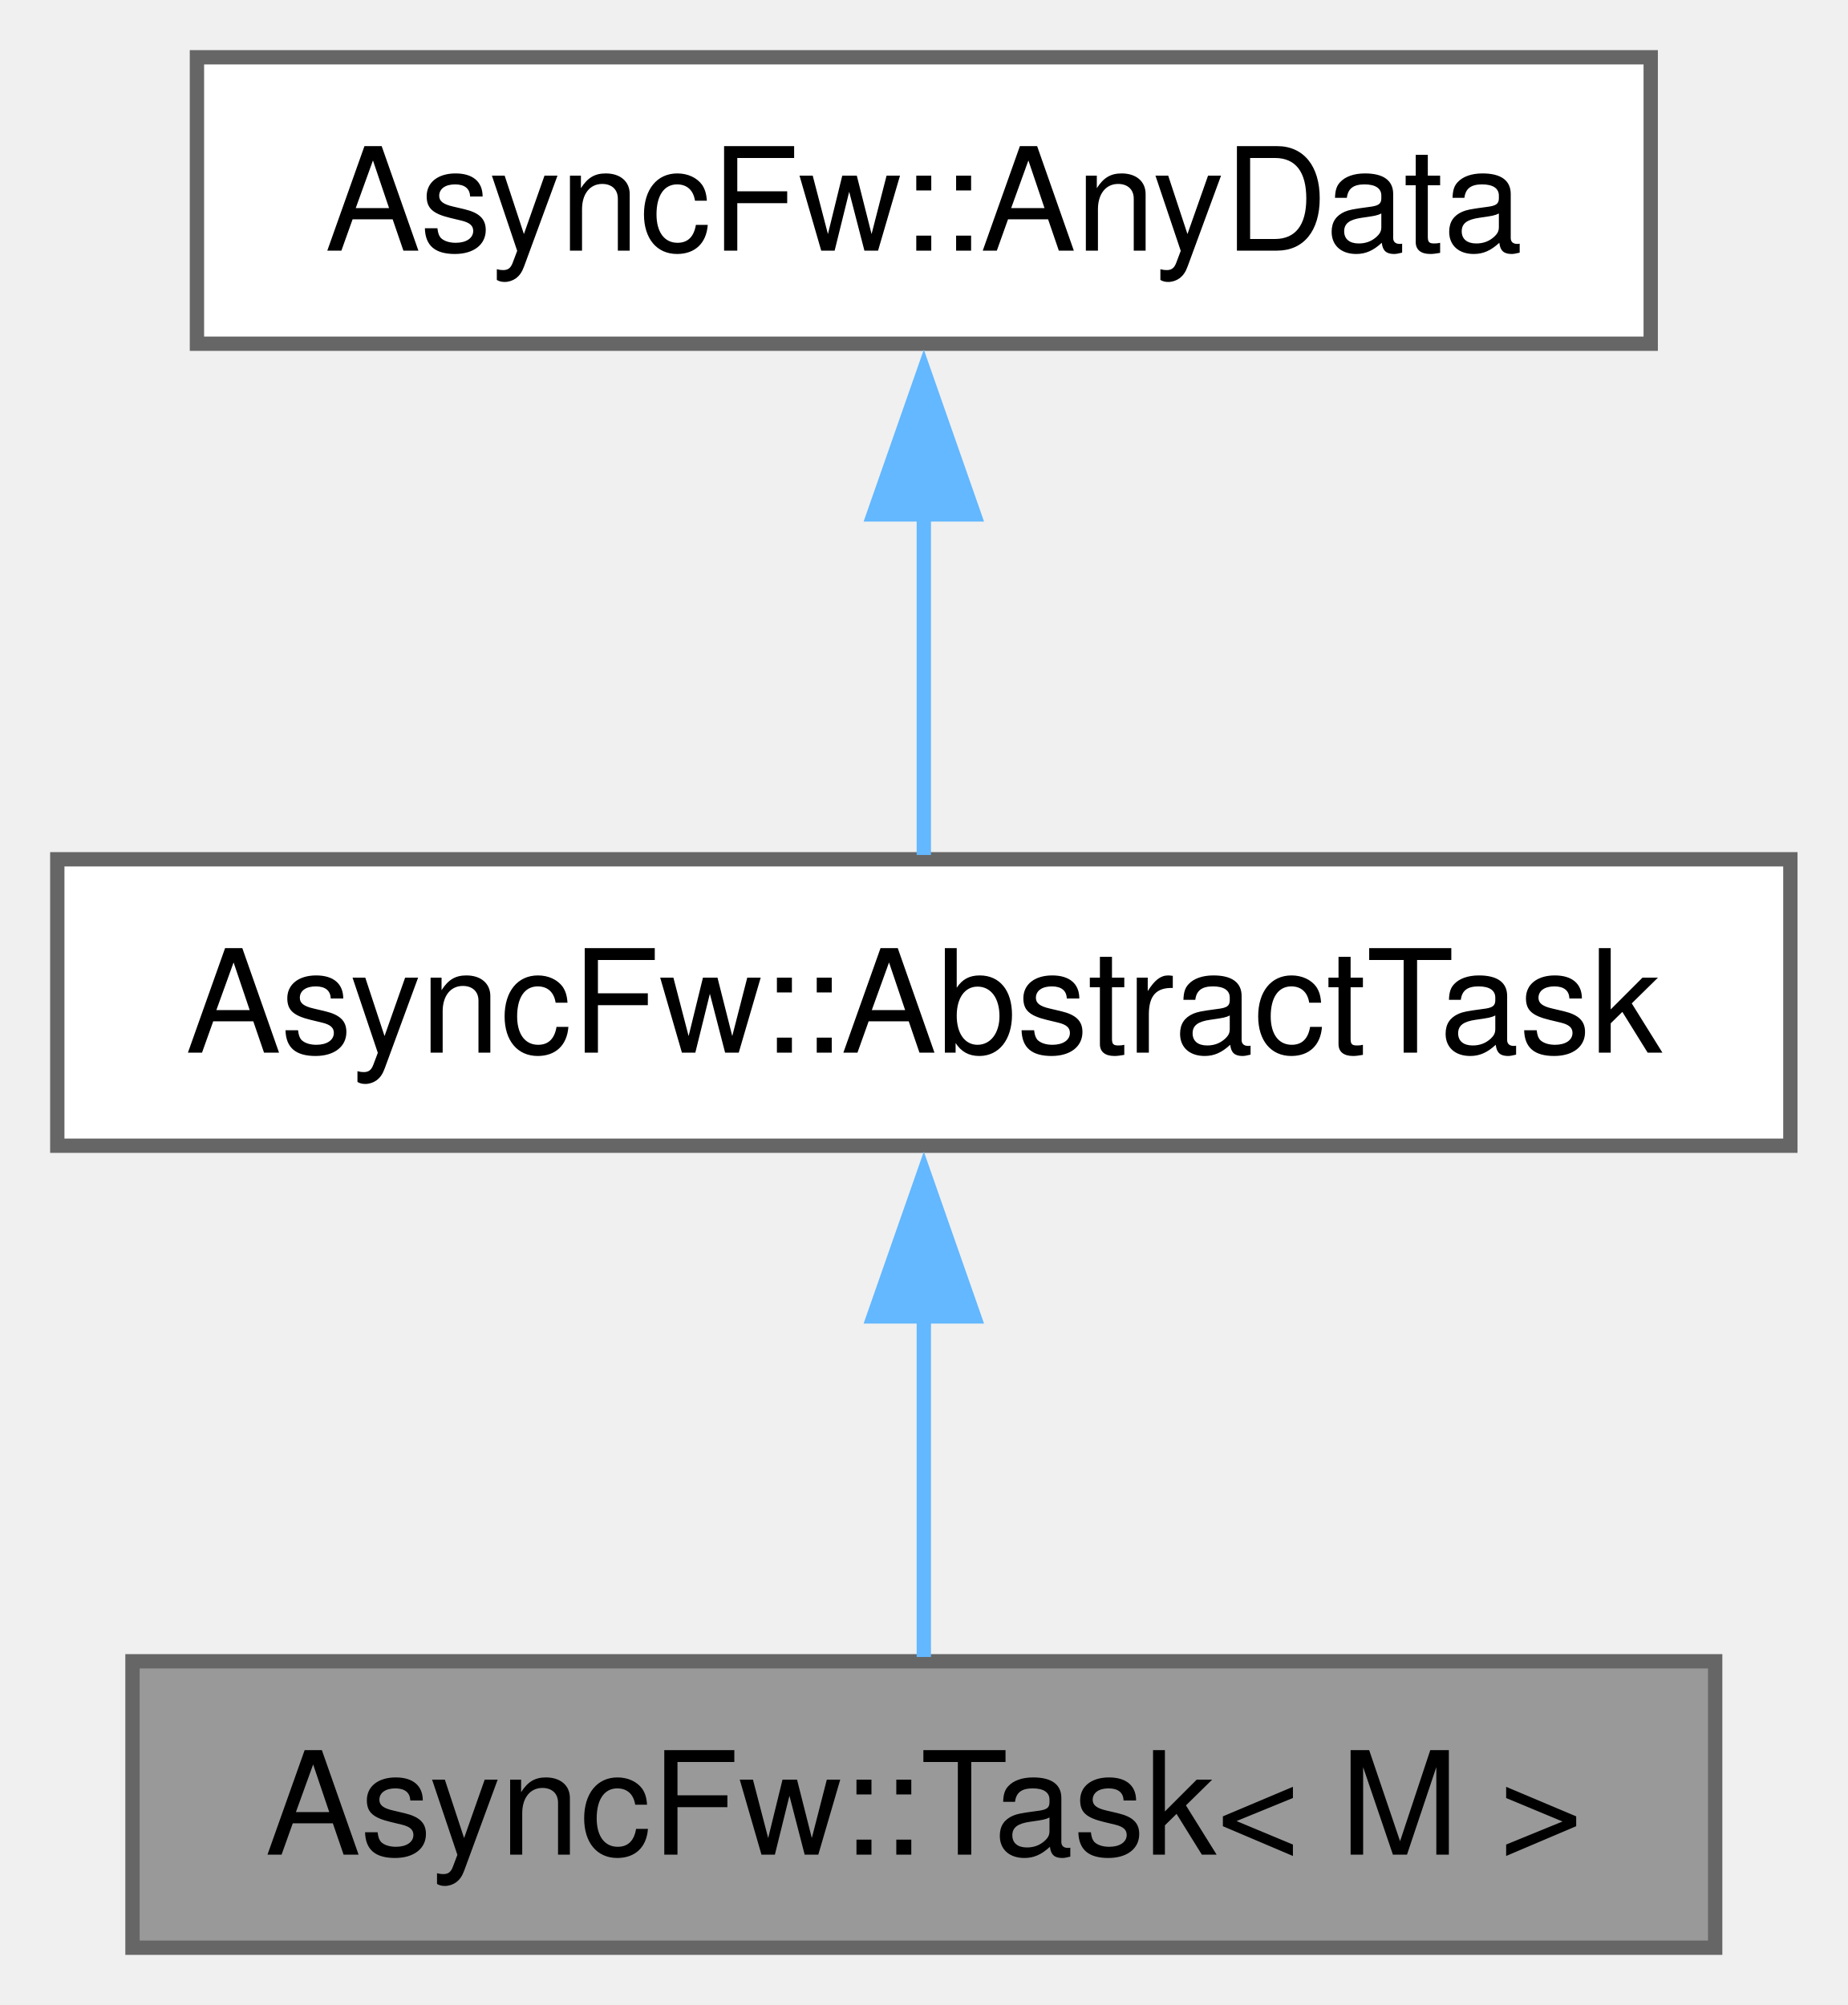
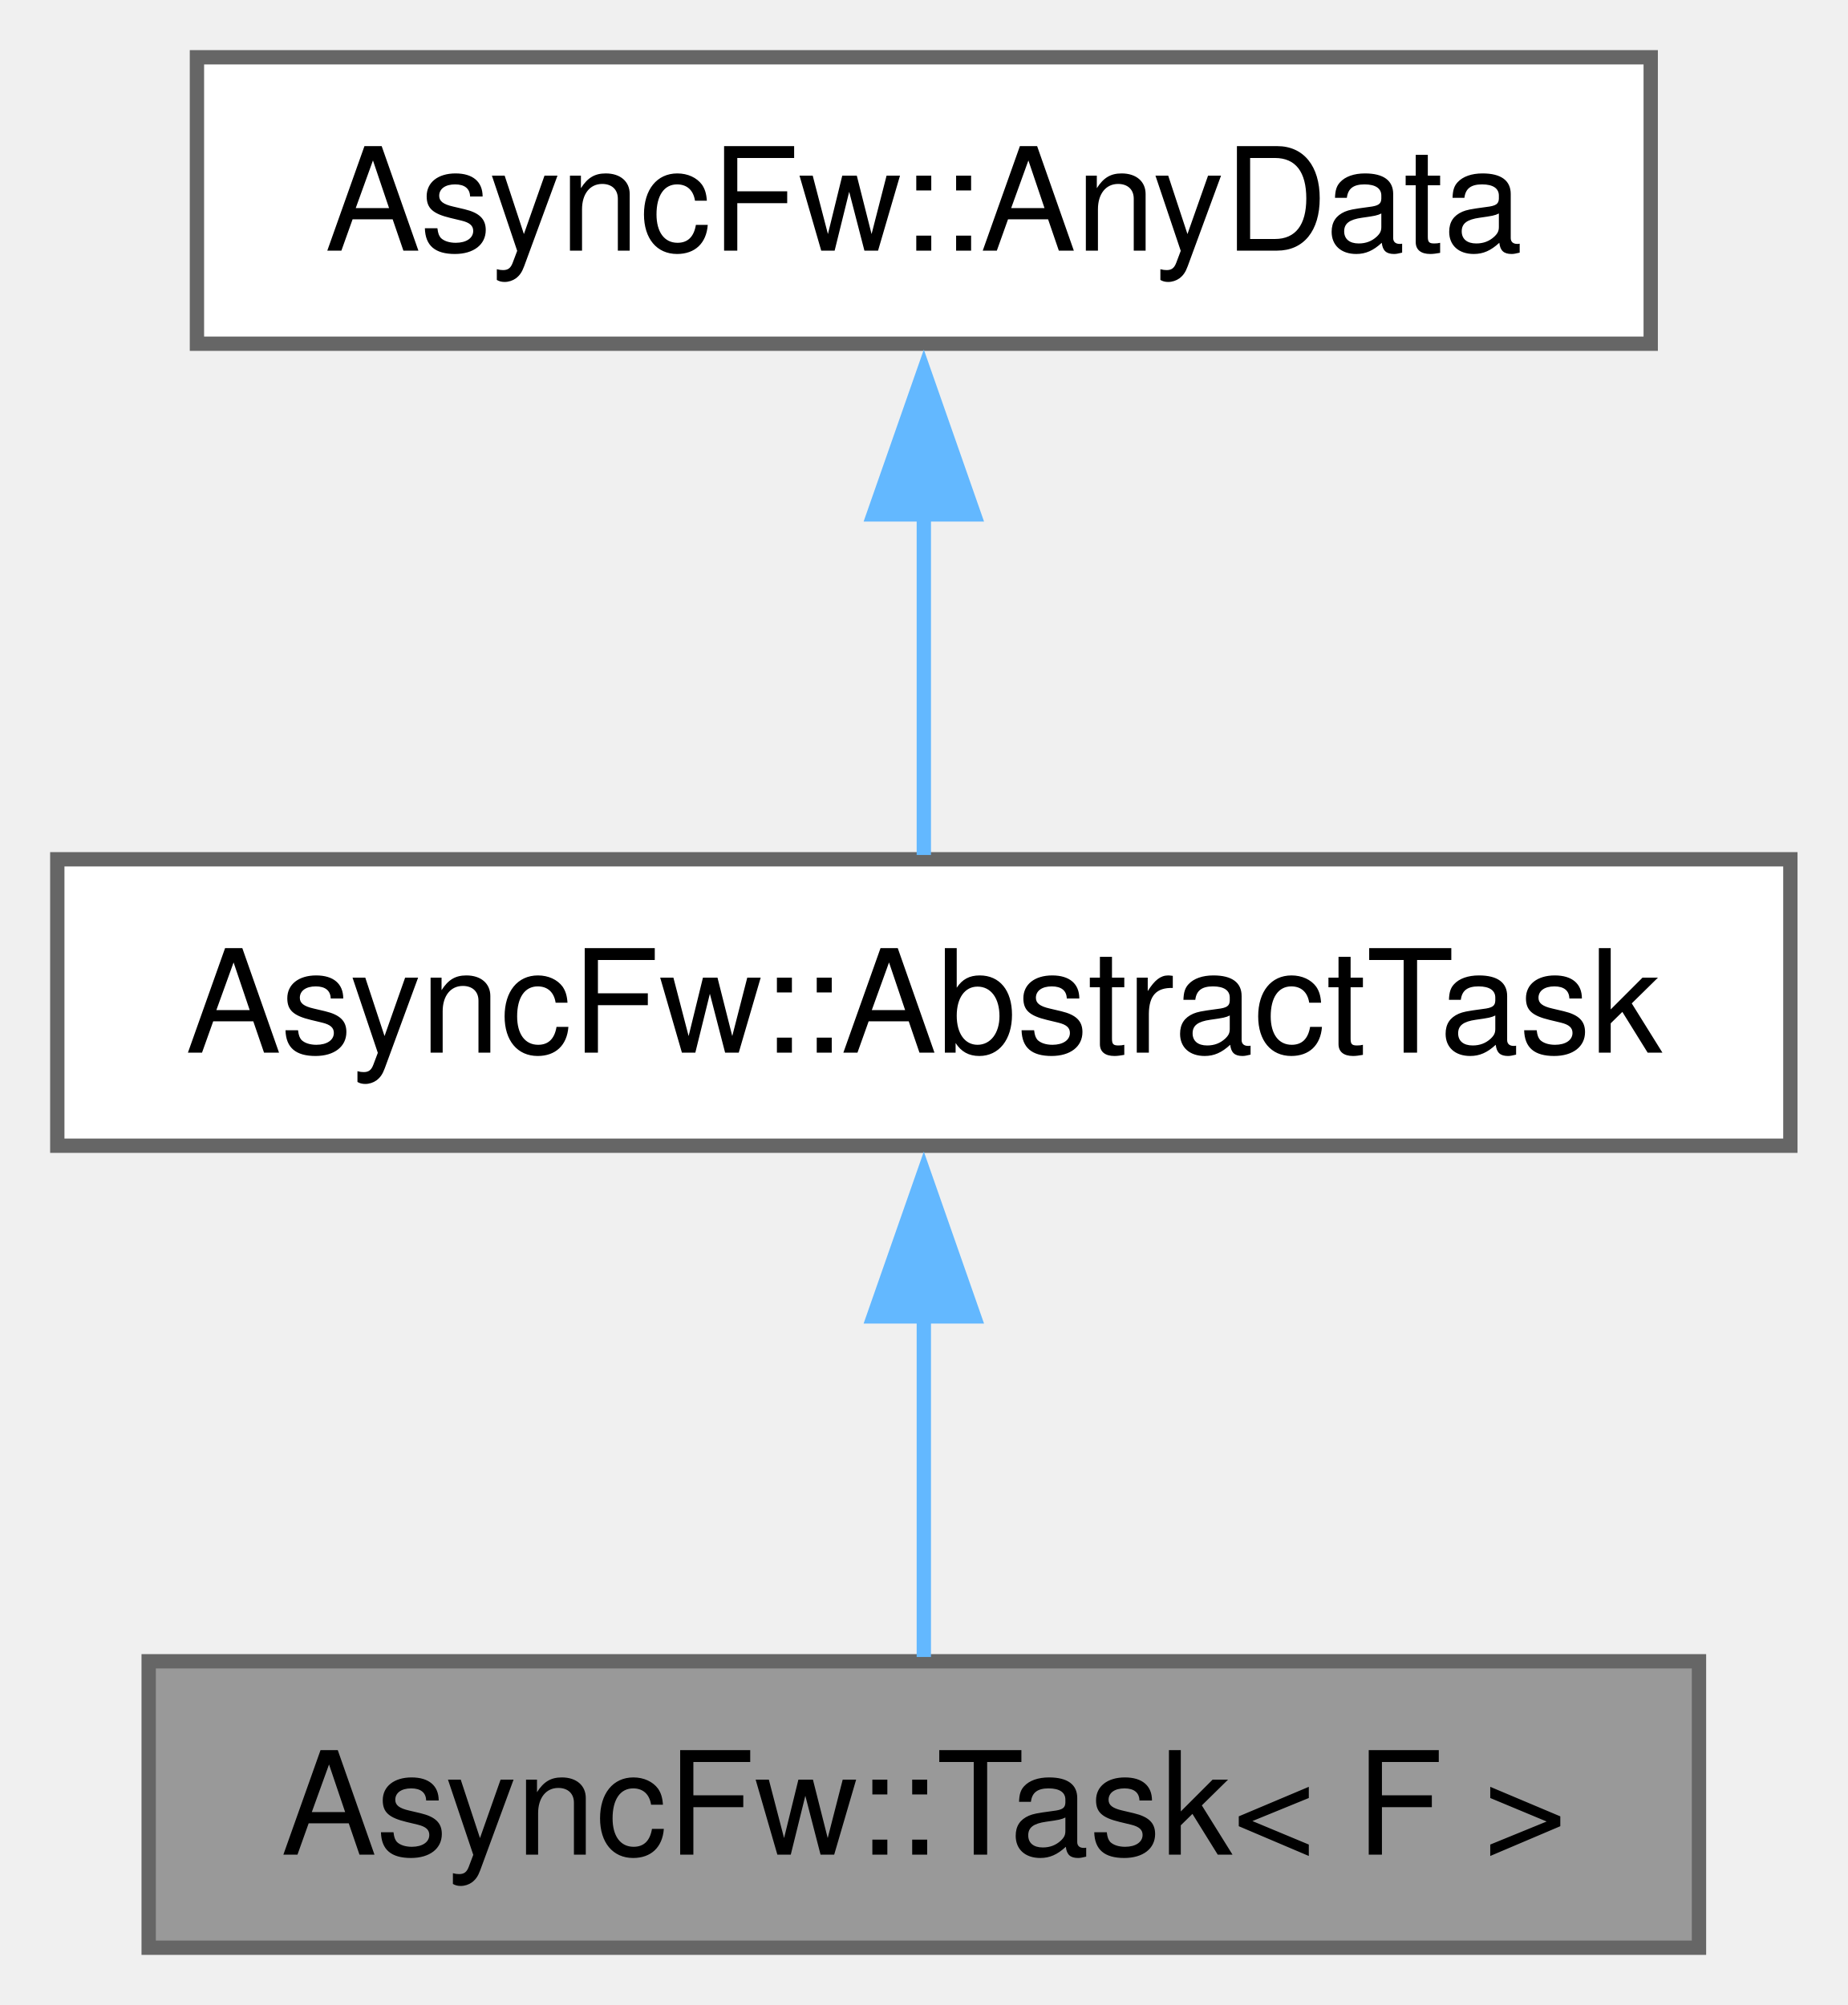
<svg xmlns="http://www.w3.org/2000/svg" xmlns:xlink="http://www.w3.org/1999/xlink" width="129pt" height="140pt" viewBox="0.00 0.00 129.00 140.00">
  <g id="graph0" class="graph" transform="scale(1 1) rotate(0) translate(4 136)">
    <g id="Node000001" class="node">
      <g id="a_Node000001">
        <a xlink:title="The Task class.">
-           <polygon fill="#999999" stroke="#666666" points="115.75,-20 5.25,-20 5.25,0 115.75,0 115.75,-20" />
-           <text text-anchor="middle" x="60.5" y="-6.5" font-family="Helvetica,sans-Serif" font-size="10.00">AsyncFw::Task&lt; M &gt;</text>
+           <polygon fill="#999999" stroke="#666666" points="114.62,-20 6.38,-20 6.38,0 114.62,0 114.62,-20" />
+           <text text-anchor="middle" x="60.5" y="-6.5" font-family="Helvetica,sans-Serif" font-size="10.00">AsyncFw::Task&lt; F &gt;</text>
        </a>
      </g>
    </g>
    <g id="Node000002" class="node">
      <g id="a_Node000002">
        <a xlink:href="classAsyncFw_1_1AbstractTask.html" target="_top" xlink:title="The AbstractTask class.">
          <polygon fill="white" stroke="#666666" points="121,-76 0,-76 0,-56 121,-56 121,-76" />
          <text text-anchor="middle" x="60.5" y="-62.5" font-family="Helvetica,sans-Serif" font-size="10.00">AsyncFw::AbstractTask</text>
        </a>
      </g>
    </g>
    <g id="edge1_Node000001_Node000002" class="edge">
      <g id="a_edge1_Node000001_Node000002">
        <a xlink:title=" ">
          <path fill="none" stroke="#63b8ff" d="M60.5,-44.13C60.5,-35.9 60.5,-26.85 60.5,-20.3" />
          <polygon fill="#63b8ff" stroke="#63b8ff" points="57,-44.08 60.5,-54.08 64,-44.08 57,-44.08" />
        </a>
      </g>
    </g>
    <g id="Node000003" class="node">
      <g id="a_Node000003">
        <a xlink:href="structAsyncFw_1_1AnyData.html" target="_top" xlink:title="The AnyData class.">
          <polygon fill="white" stroke="#666666" points="111.25,-132 9.75,-132 9.75,-112 111.25,-112 111.25,-132" />
          <text text-anchor="middle" x="60.5" y="-118.5" font-family="Helvetica,sans-Serif" font-size="10.00">AsyncFw::AnyData</text>
        </a>
      </g>
    </g>
    <g id="edge2_Node000002_Node000003" class="edge">
      <g id="a_edge2_Node000002_Node000003">
        <a xlink:title=" ">
          <path fill="none" stroke="#63b8ff" d="M60.5,-100.13C60.5,-91.9 60.5,-82.85 60.5,-76.3" />
          <polygon fill="#63b8ff" stroke="#63b8ff" points="57,-100.08 60.5,-110.08 64,-100.08 57,-100.08" />
        </a>
      </g>
    </g>
  </g>
</svg>
